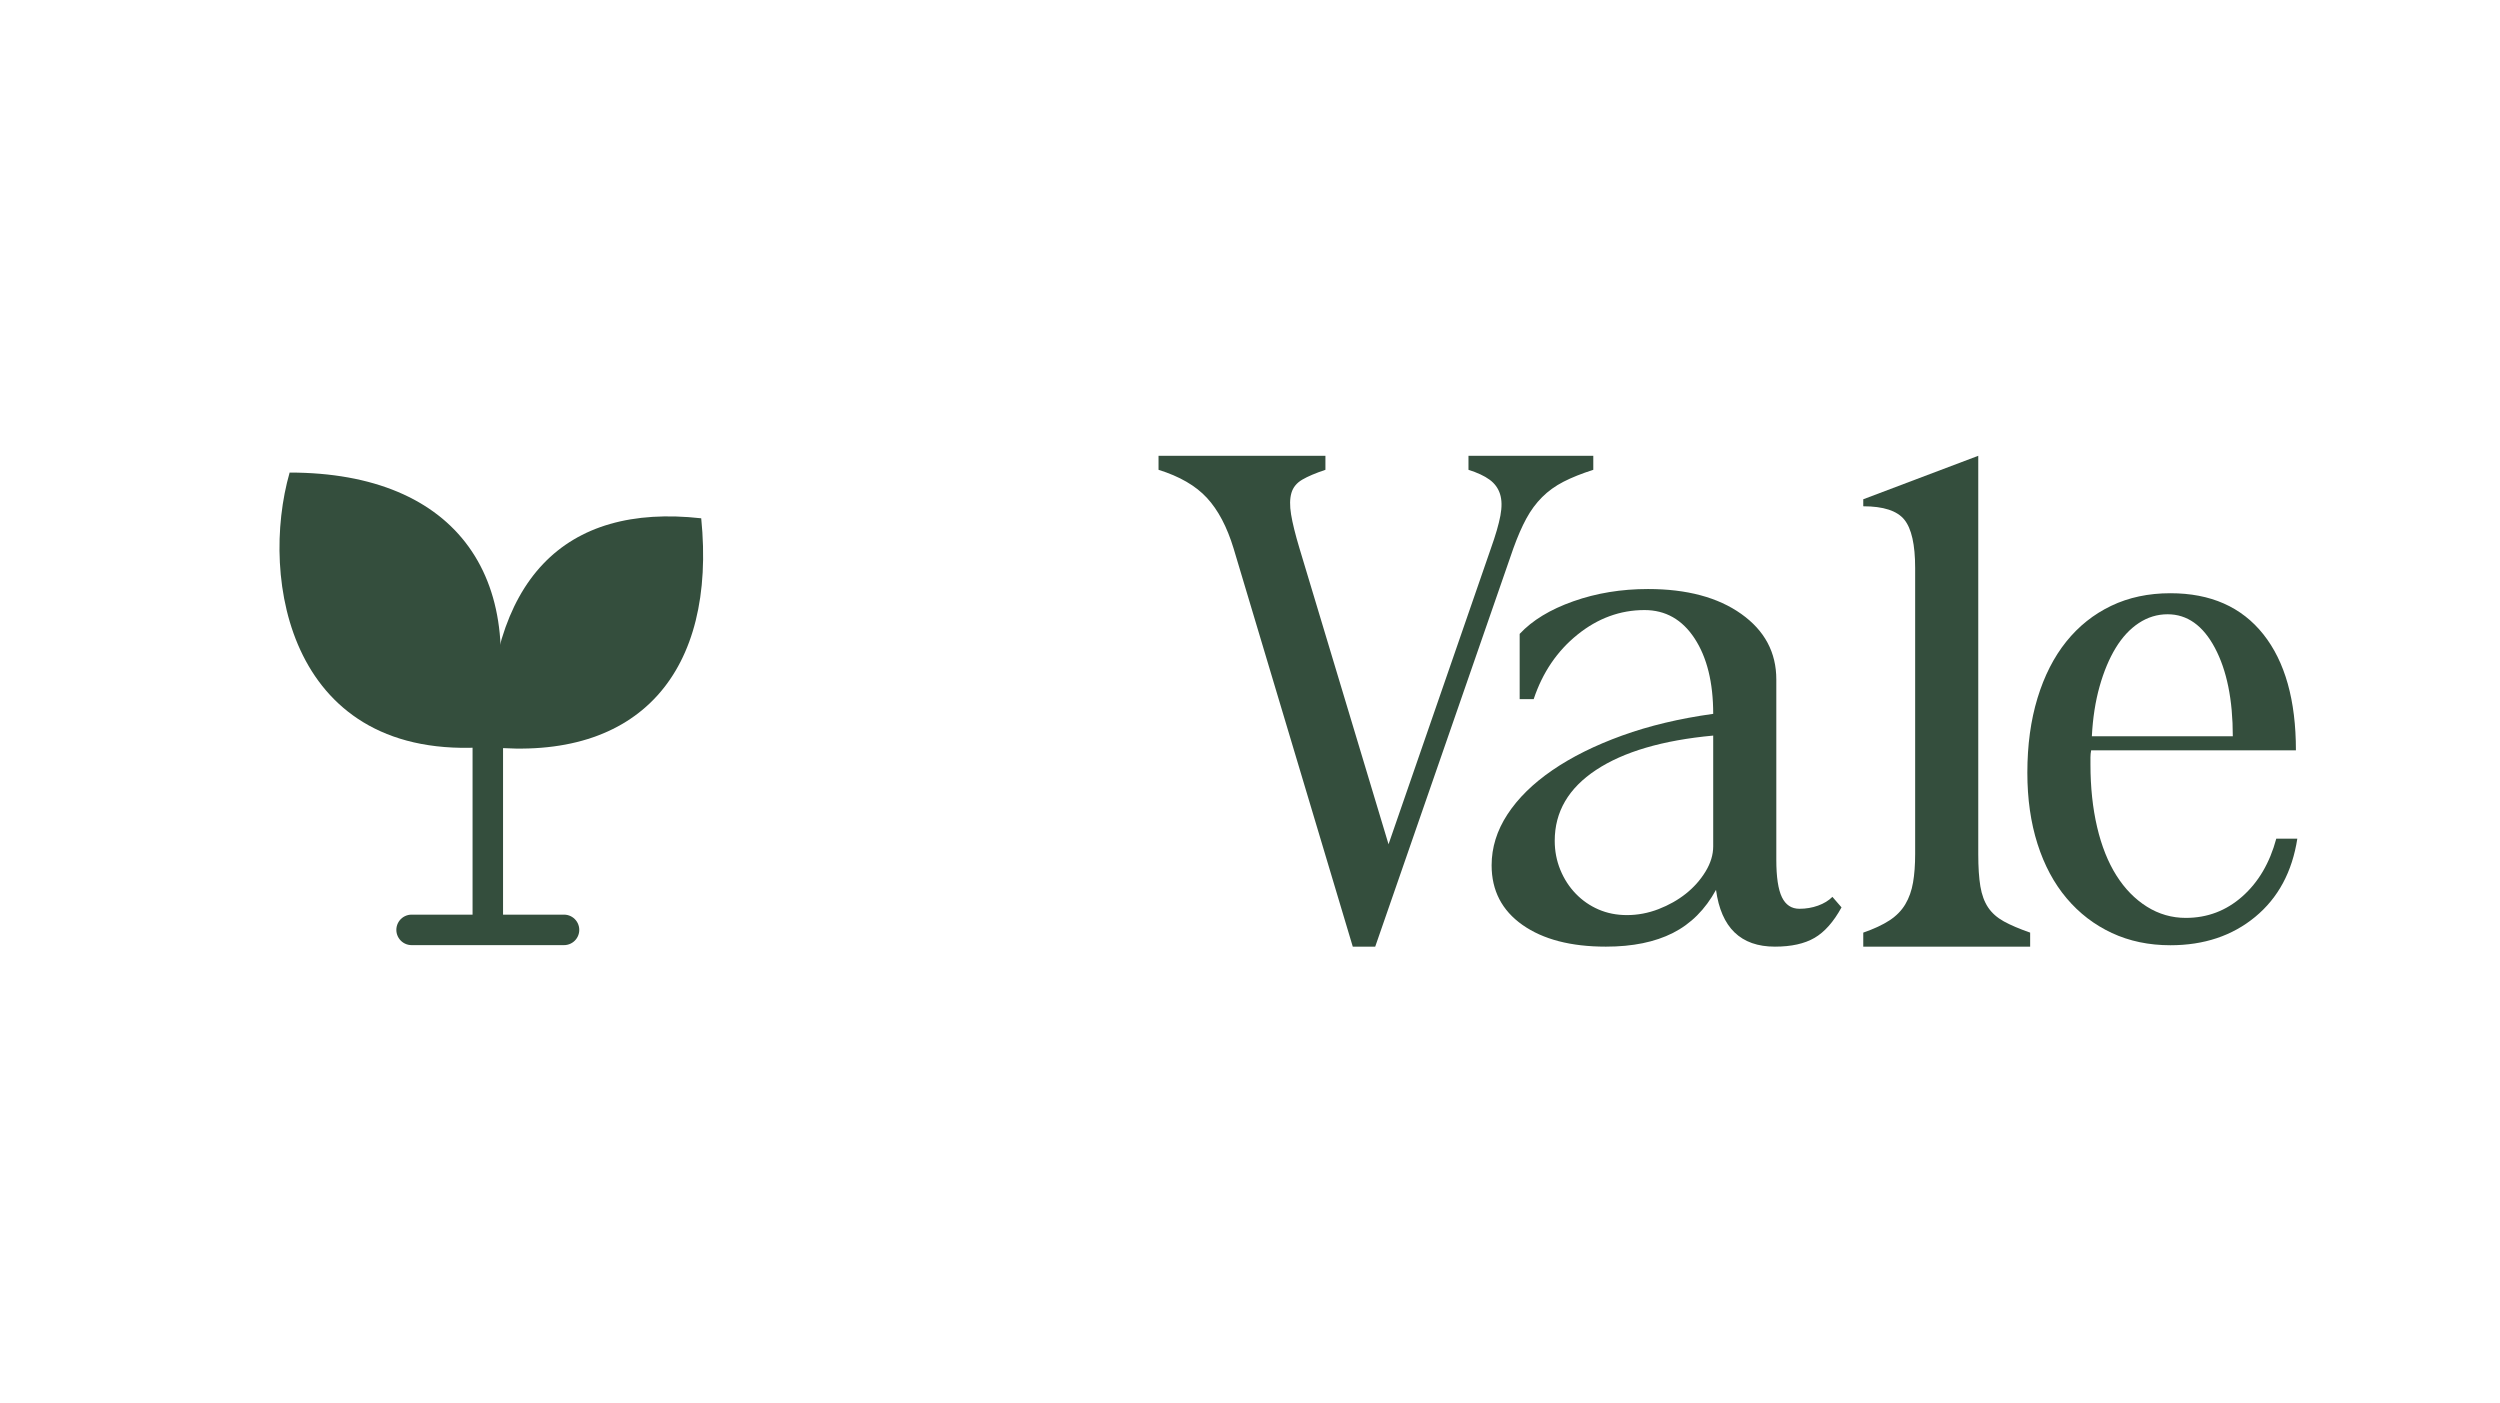
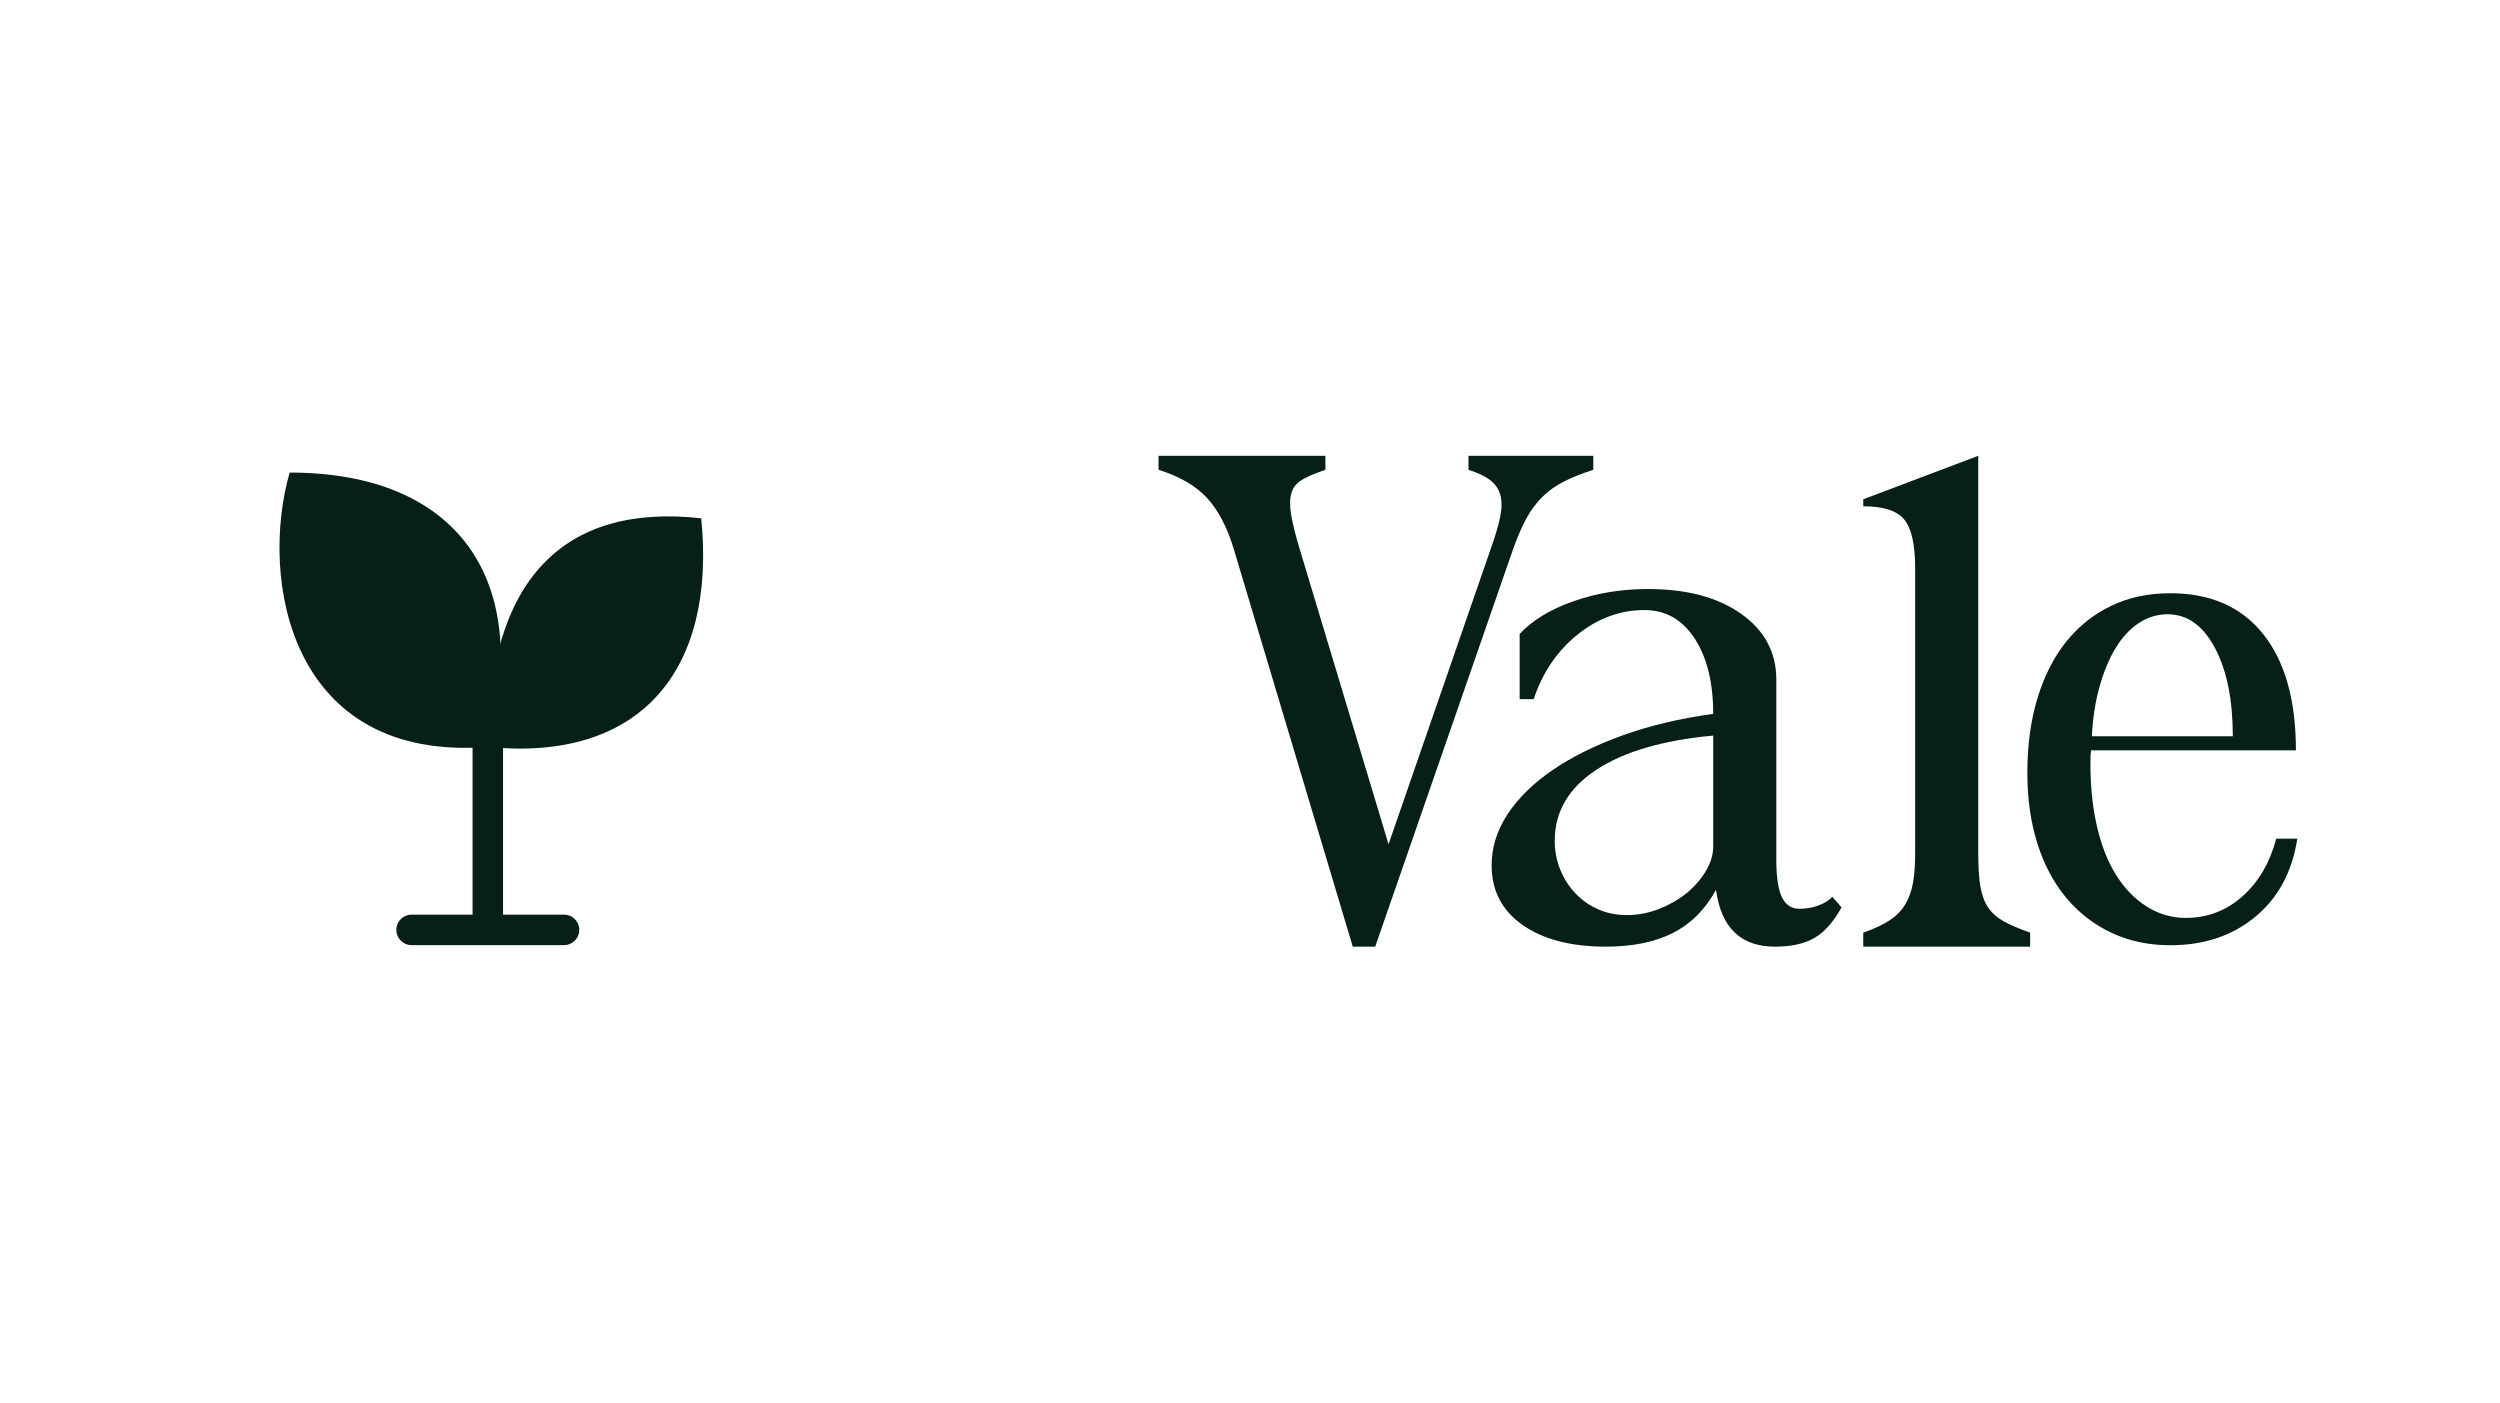
<svg xmlns="http://www.w3.org/2000/svg" width="164" height="92" viewBox="0 0 164 92">
-   <g color="#344E3D" transform="translate(12,26) scale(1.0)">
-     <path d="M20 35V18" fill="none" stroke="#344E3D" stroke-width="2" />
-     <path d="M20 23C7 24 5 12 7 5c11 0 16 7 13 18Z" fill="#344E3D" />
-     <path d="M20 23c0-11 5-16 14-15 1 10-4 16-14 15Z" fill="#344E3D" />
-     <path d="M15 35h10" stroke="#344E3D" stroke-width="2" stroke-linecap="round" />
+   <g color="#071F19" transform="translate(12,26) scale(1.0)">
+     <path d="M20 35V18" fill="none" stroke="#071F19" stroke-width="2" />
+     <path d="M20 23C7 24 5 12 7 5c11 0 16 7 13 18Z" fill="#071F19" />
+     <path d="M20 23c0-11 5-16 14-15 1 10-4 16-14 15Z" fill="#071F19" />
+     <path d="M15 35h10" stroke="#071F19" stroke-width="2" stroke-linecap="round" />
  </g>
-   <path d="M546 568 349 0H317L147 568Q133 614 109.0 640.0Q85 666 40 680V700H278V680Q257 673 245.0 666.0Q233 659 229.5 647.0Q226 635 229.0 616.5Q232 598 241 568L368 146L514 568Q524 596 527.5 614.5Q531 633 527.0 645.5Q523 658 512.0 666.0Q501 674 482 680V700H660V680Q635 672 617.5 663.0Q600 654 587.0 641.0Q574 628 564.5 610.5Q555 593 546 568Z" transform="translate(74.16,62.1) scale(0.046,-0.046)" fill="#344E3D" />
-   <path d="M360 81Q337 39 298.5 19.5Q260 0 203 0Q128 0 84.0 31.0Q40 62 40 116Q40 154 62.5 188.5Q85 223 126.5 251.5Q168 280 226.0 301.0Q284 322 356 332Q356 399 329.5 439.5Q303 480 258 480Q206 480 162.5 445.0Q119 410 100 353H80V446Q107 475 156.5 492.5Q206 510 263 510Q346 510 396.0 474.5Q446 439 446 381V124Q446 87 454.0 70.5Q462 54 479 54Q493 54 505.5 58.5Q518 63 526 71L539 56Q522 25 500.5 12.5Q479 0 444 0Q371 0 360 81ZM356 301Q248 291 189.0 252.0Q130 213 130 151Q130 129 138.0 109.5Q146 90 160.0 75.5Q174 61 192.5 53.0Q211 45 233 45Q256 45 278.0 53.5Q300 62 317.0 75.5Q334 89 345.0 107.0Q356 125 356 143Z" transform="translate(96.01,62.1) scale(0.046,-0.046)" fill="#344E3D" />
-   <path d="M114 540Q114 590 98.5 609.0Q83 628 40 628V638L204 700V132Q204 104 207.0 86.0Q210 68 218.0 56.0Q226 44 240.5 36.0Q255 28 278 20V0H40V20Q63 28 77.5 37.5Q92 47 100.0 60.5Q108 74 111.0 91.5Q114 109 114 132Z" transform="translate(120.39,62.1) scale(0.046,-0.046)" fill="#344E3D" />
-   <path d="M423 280H131Q130 275 130.0 270.0Q130 265 130 260Q130 211 139.5 170.5Q149 130 167.0 101.5Q185 73 210.5 57.0Q236 41 266 41Q312 41 346.5 71.5Q381 102 395 154H425Q414 83 365.0 42.5Q316 2 244 2Q198 2 160.5 19.5Q123 37 96.0 69.0Q69 101 54.5 146.5Q40 192 40 248Q40 307 54.5 354.5Q69 402 95.5 435.0Q122 468 159.5 486.0Q197 504 244 504Q330 504 376.5 445.5Q423 387 423 280ZM333 300Q333 378 307.5 426.0Q282 474 240 474Q218 474 199.0 461.5Q180 449 166.0 426.0Q152 403 143.0 371.0Q134 339 132 300Z" transform="translate(131.154,62.1) scale(0.046,-0.046)" fill="#344E3D" />
+   <path d="M546 568 349 0H317L147 568Q133 614 109.0 640.0Q85 666 40 680V700H278V680Q257 673 245.0 666.0Q233 659 229.5 647.0Q226 635 229.0 616.5Q232 598 241 568L368 146L514 568Q524 596 527.5 614.5Q531 633 527.0 645.5Q523 658 512.0 666.0Q501 674 482 680V700H660V680Q635 672 617.5 663.0Q600 654 587.0 641.0Q574 628 564.5 610.5Q555 593 546 568Z" transform="translate(74.16,62.1) scale(0.046,-0.046)" fill="#071F19" />
+   <path d="M360 81Q337 39 298.5 19.5Q260 0 203 0Q128 0 84.0 31.0Q40 62 40 116Q40 154 62.5 188.5Q85 223 126.5 251.5Q168 280 226.0 301.0Q284 322 356 332Q356 399 329.5 439.5Q303 480 258 480Q206 480 162.5 445.0Q119 410 100 353H80V446Q107 475 156.5 492.5Q206 510 263 510Q346 510 396.0 474.5Q446 439 446 381V124Q446 87 454.0 70.5Q462 54 479 54Q493 54 505.5 58.5Q518 63 526 71L539 56Q522 25 500.5 12.5Q479 0 444 0Q371 0 360 81ZM356 301Q248 291 189.0 252.0Q130 213 130 151Q130 129 138.0 109.5Q146 90 160.0 75.5Q174 61 192.5 53.0Q211 45 233 45Q256 45 278.0 53.5Q300 62 317.0 75.5Q334 89 345.0 107.0Q356 125 356 143Z" transform="translate(96.01,62.1) scale(0.046,-0.046)" fill="#071F19" />
+   <path d="M114 540Q114 590 98.5 609.0Q83 628 40 628V638L204 700V132Q204 104 207.0 86.0Q210 68 218.0 56.0Q226 44 240.5 36.0Q255 28 278 20V0H40V20Q63 28 77.5 37.5Q92 47 100.0 60.5Q108 74 111.0 91.5Q114 109 114 132Z" transform="translate(120.39,62.1) scale(0.046,-0.046)" fill="#071F19" />
+   <path d="M423 280H131Q130 275 130.0 270.0Q130 265 130 260Q130 211 139.5 170.5Q149 130 167.0 101.5Q185 73 210.5 57.0Q236 41 266 41Q312 41 346.5 71.5Q381 102 395 154H425Q414 83 365.0 42.5Q316 2 244 2Q198 2 160.5 19.5Q123 37 96.0 69.0Q69 101 54.5 146.5Q40 192 40 248Q40 307 54.5 354.5Q69 402 95.5 435.0Q122 468 159.5 486.0Q197 504 244 504Q330 504 376.5 445.5Q423 387 423 280ZM333 300Q333 378 307.5 426.0Q282 474 240 474Q218 474 199.0 461.5Q180 449 166.0 426.0Q152 403 143.0 371.0Q134 339 132 300Z" transform="translate(131.154,62.1) scale(0.046,-0.046)" fill="#071F19" />
</svg>
